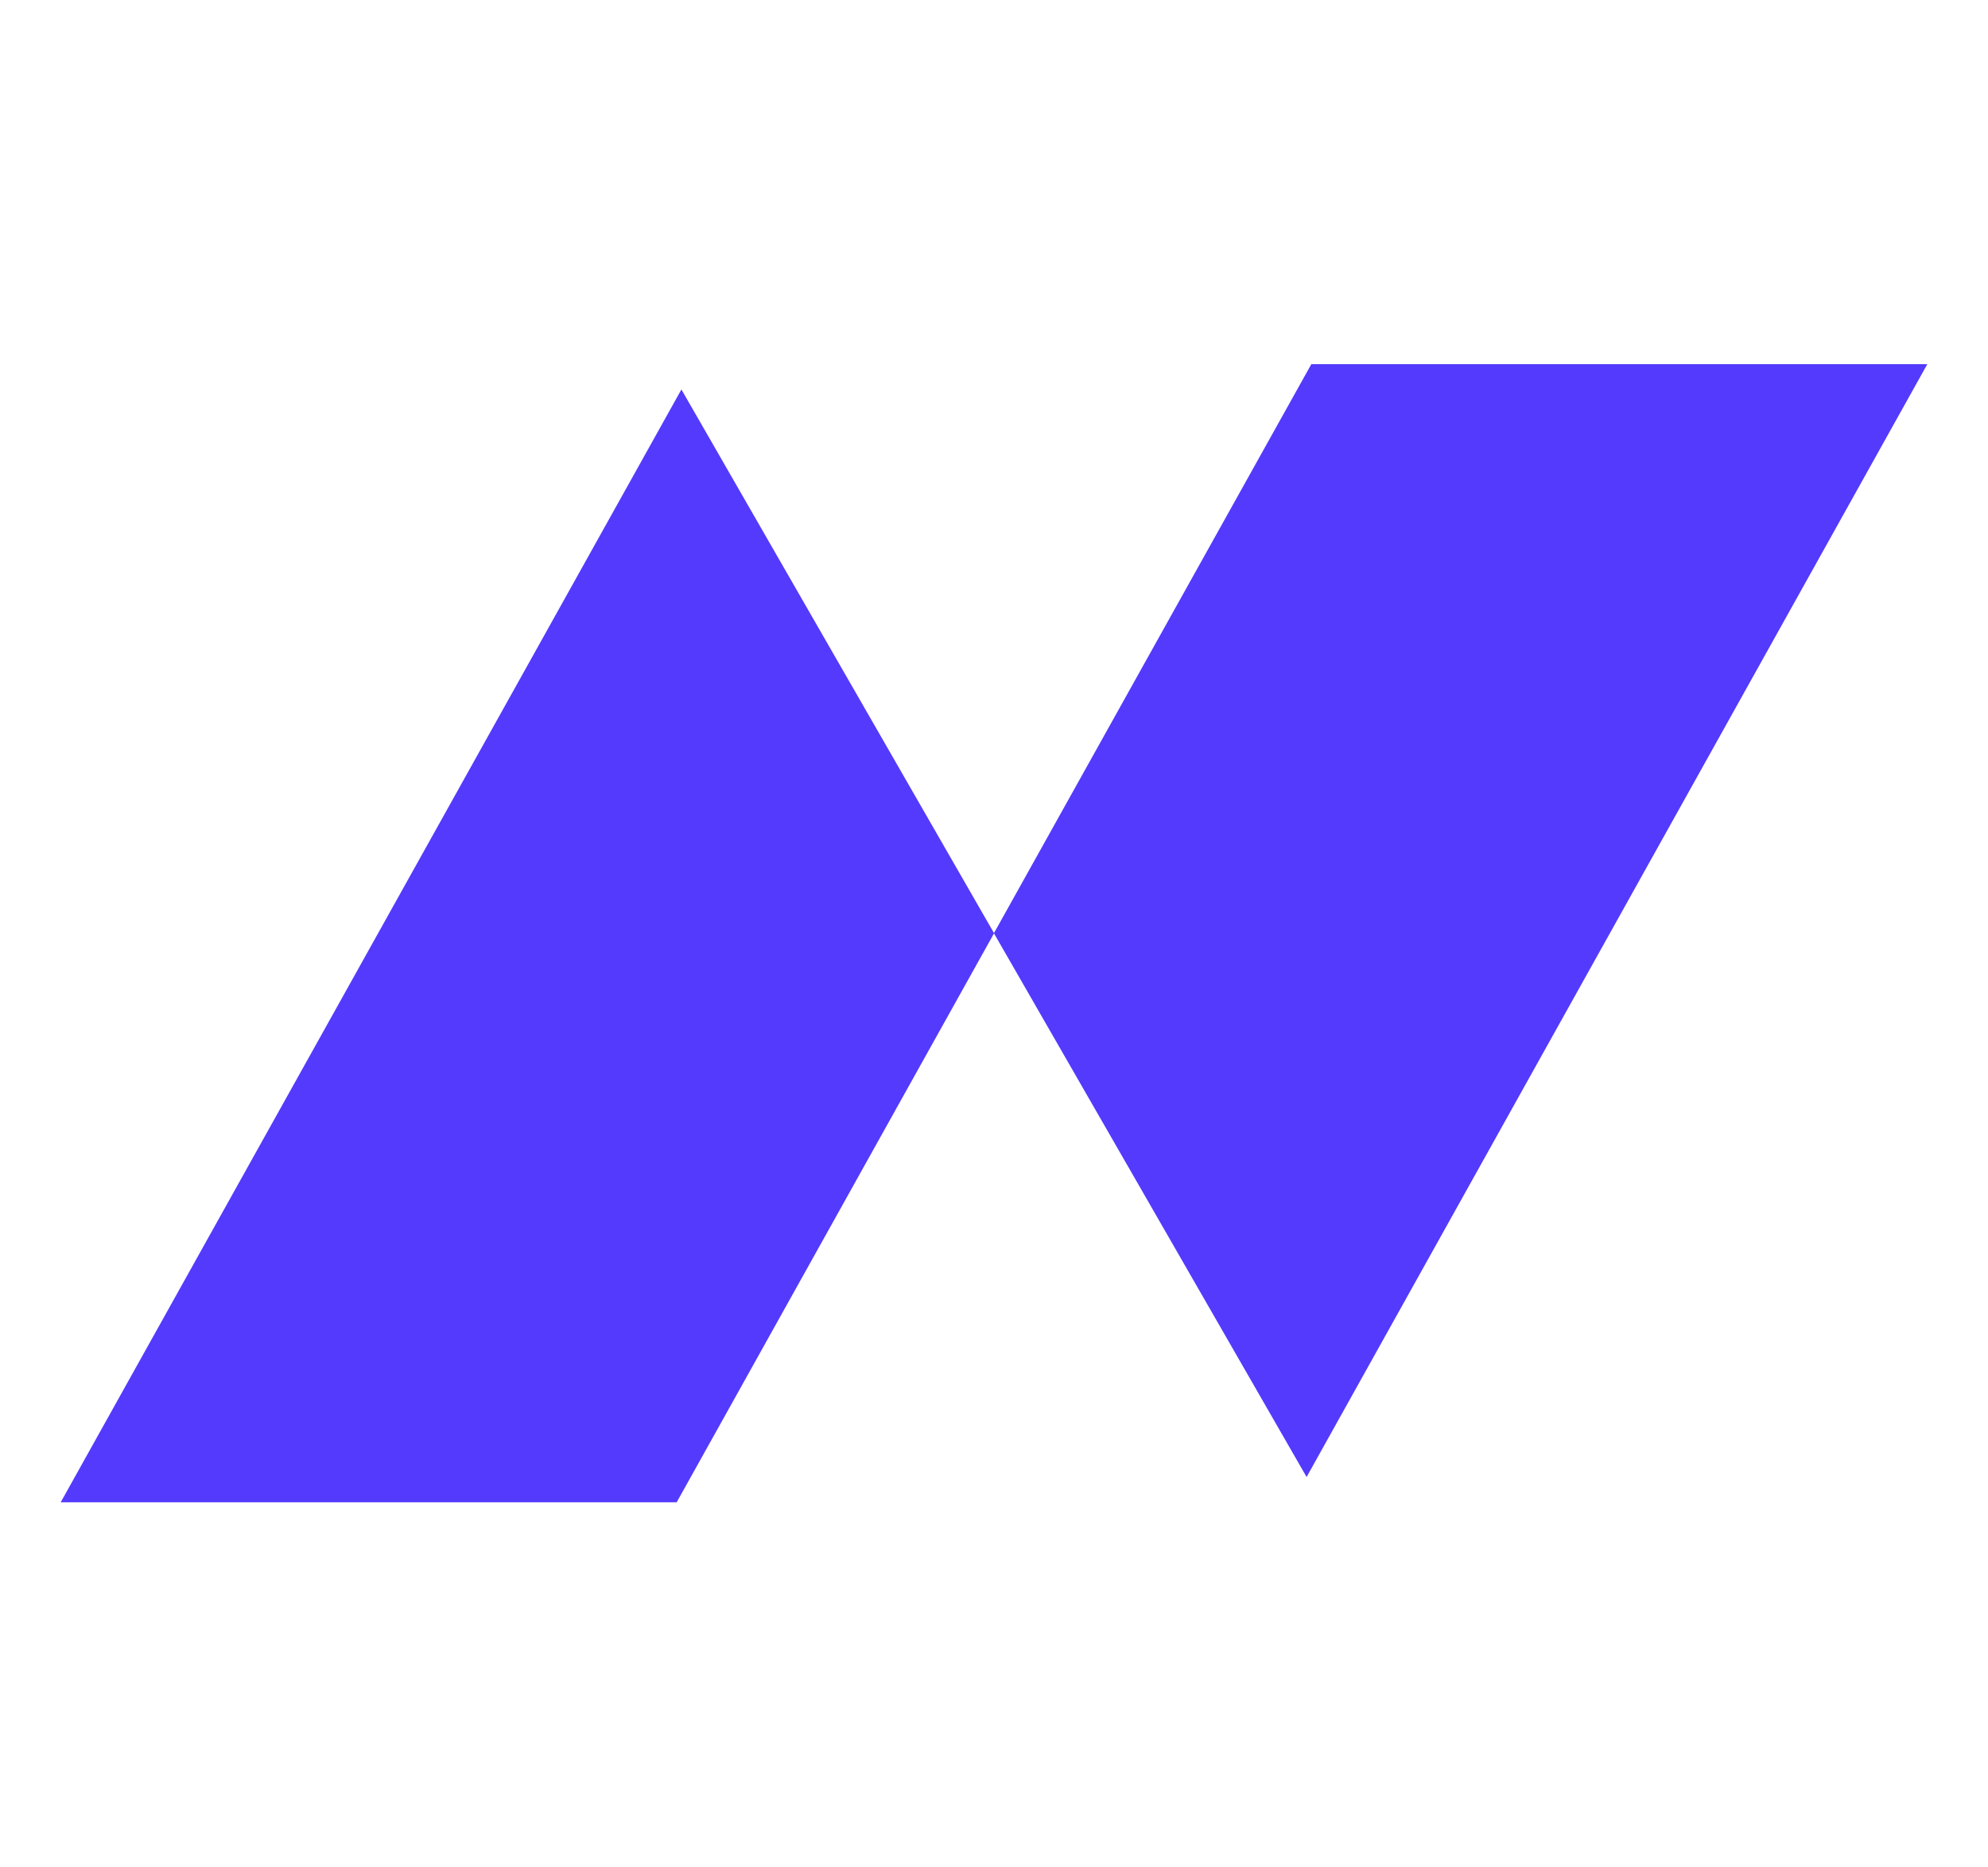
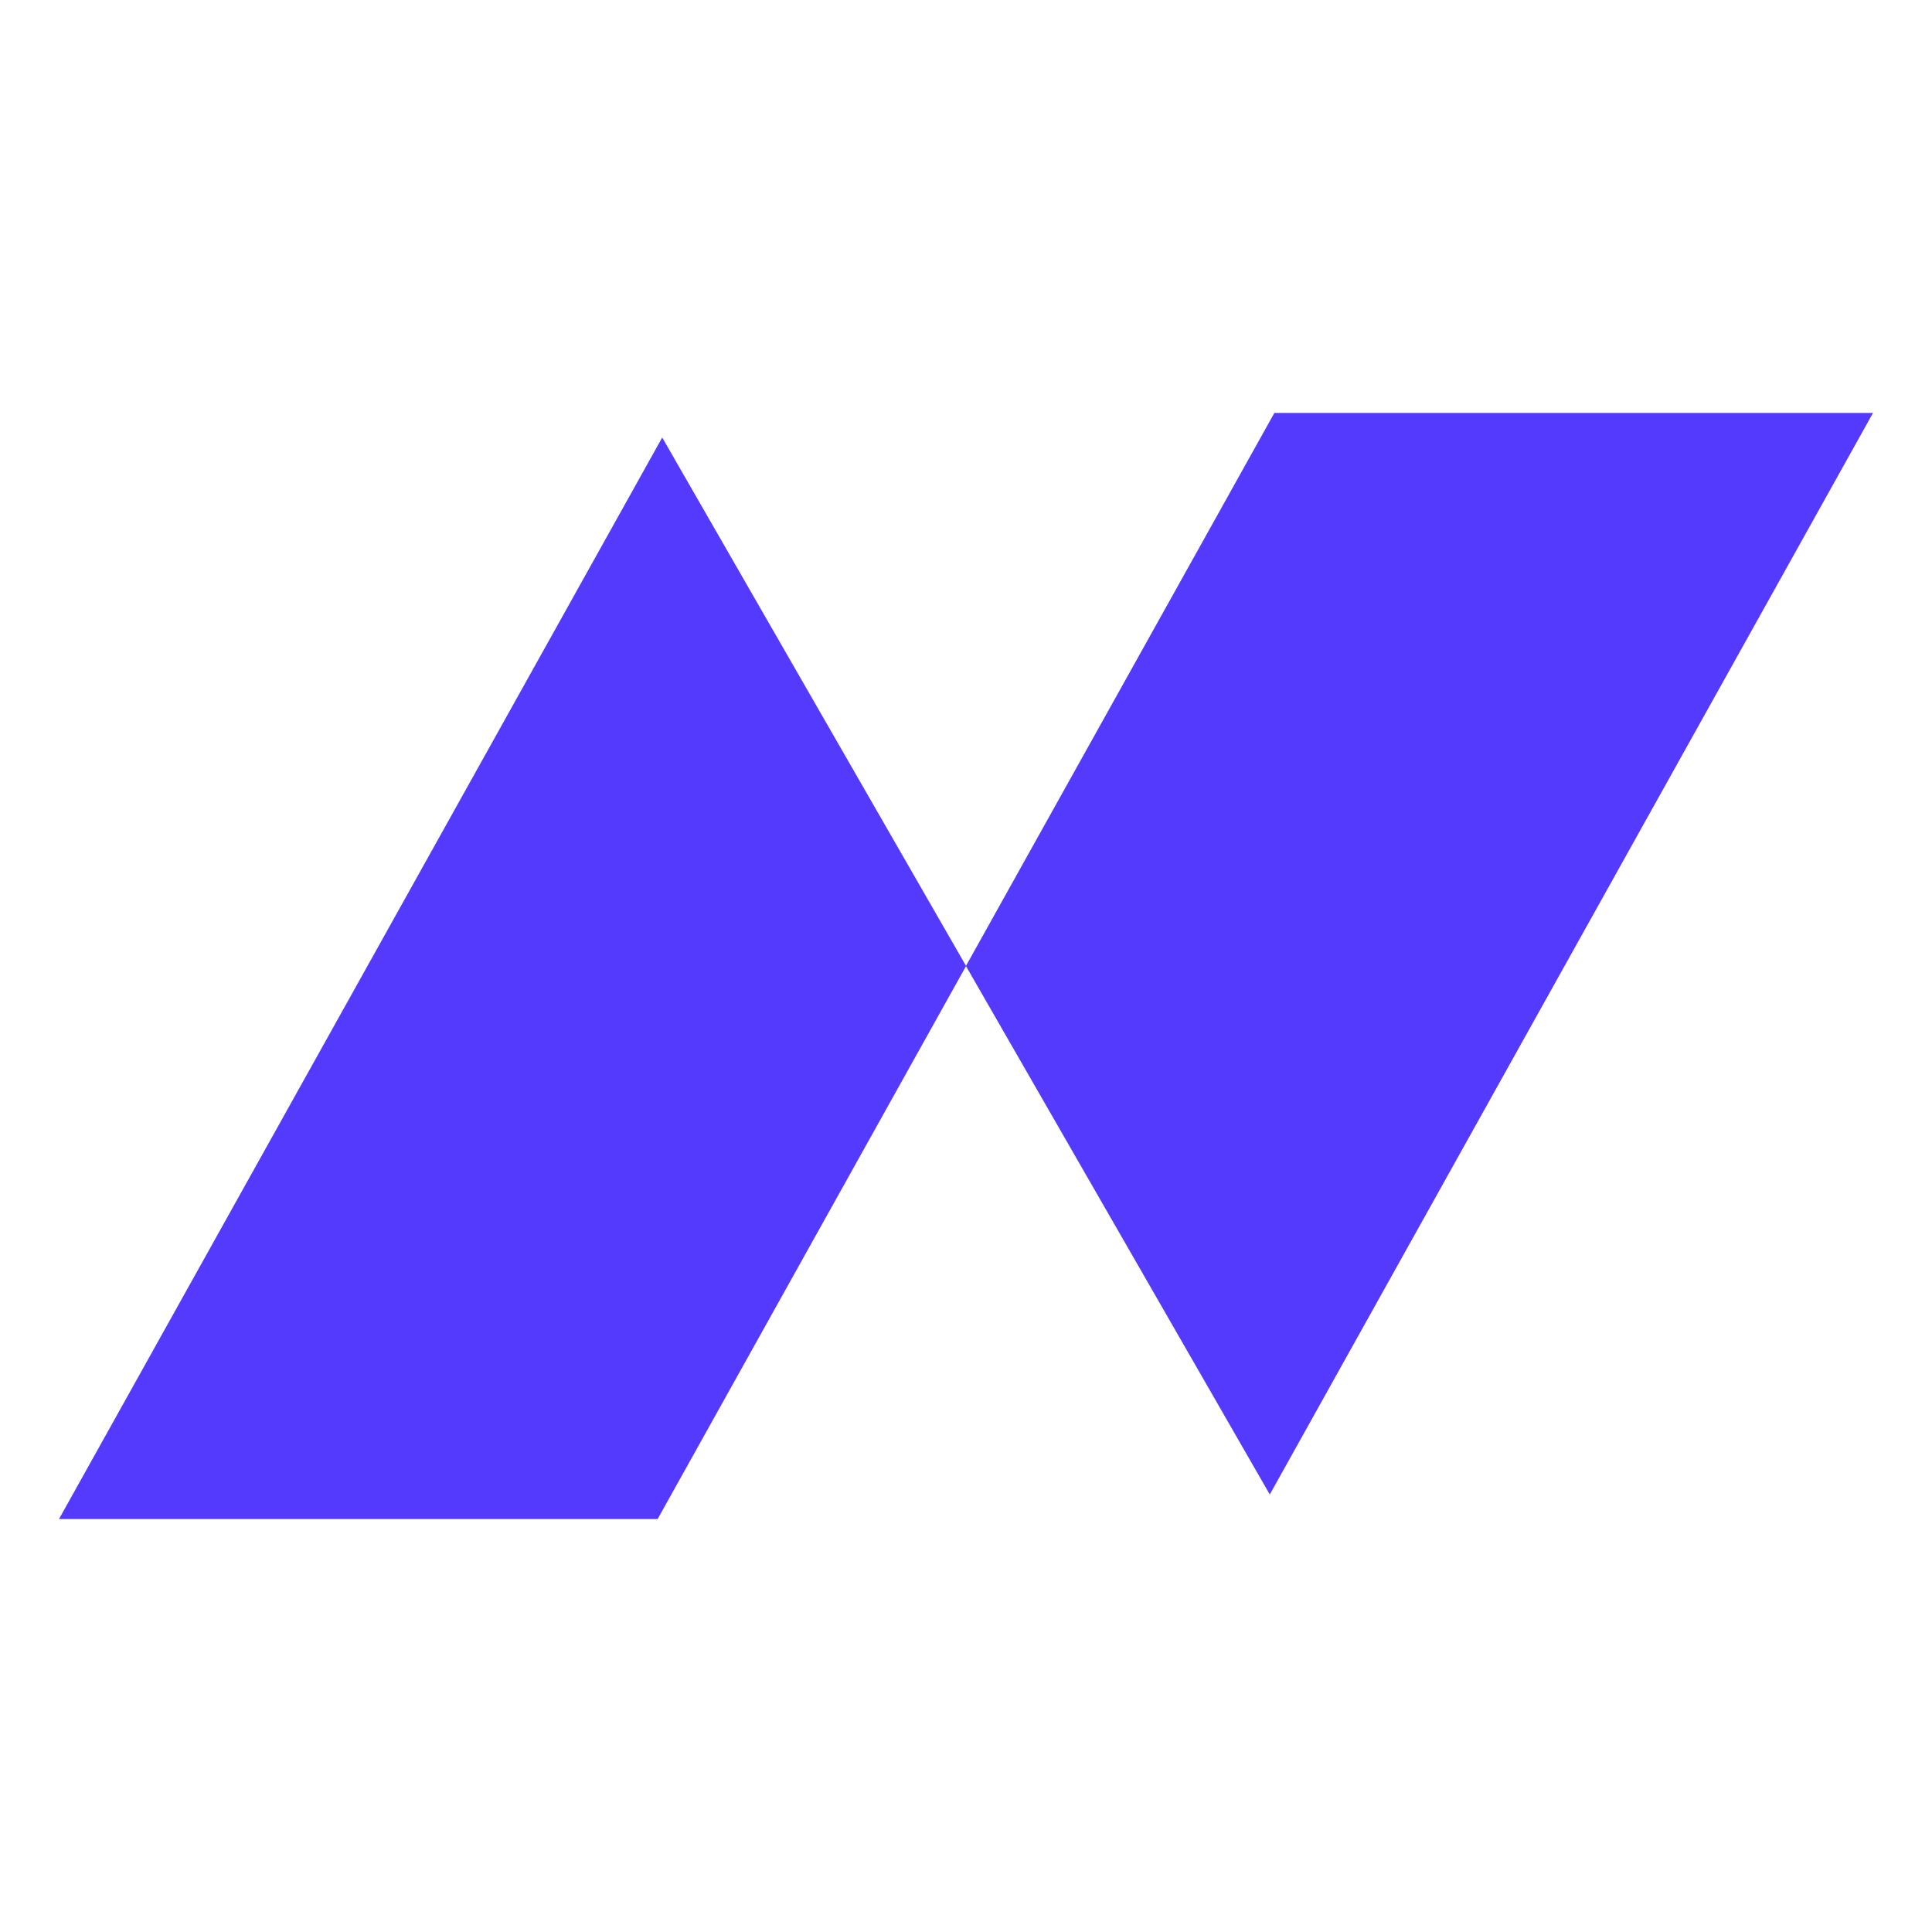
- <svg xmlns="http://www.w3.org/2000/svg" width="262" height="246" viewBox="0 0 262 246" fill="none">
-   <path d="M172.197 194.668L130.999 123.02L89.181 198H8L89.803 51.332L130.999 122.98L172.818 48H254L172.197 194.668Z" fill="#533AFD" />
+ <svg xmlns="http://www.w3.org/2000/svg" width="262" height="262" viewBox="0 0 262 262" fill="none">
+   <path d="M172.197 202.668L130.999 131.02L89.181 206H8L89.803 59.332L130.999 130.98L172.818 56H254L172.197 202.668Z" fill="#533AFD" />
</svg>
